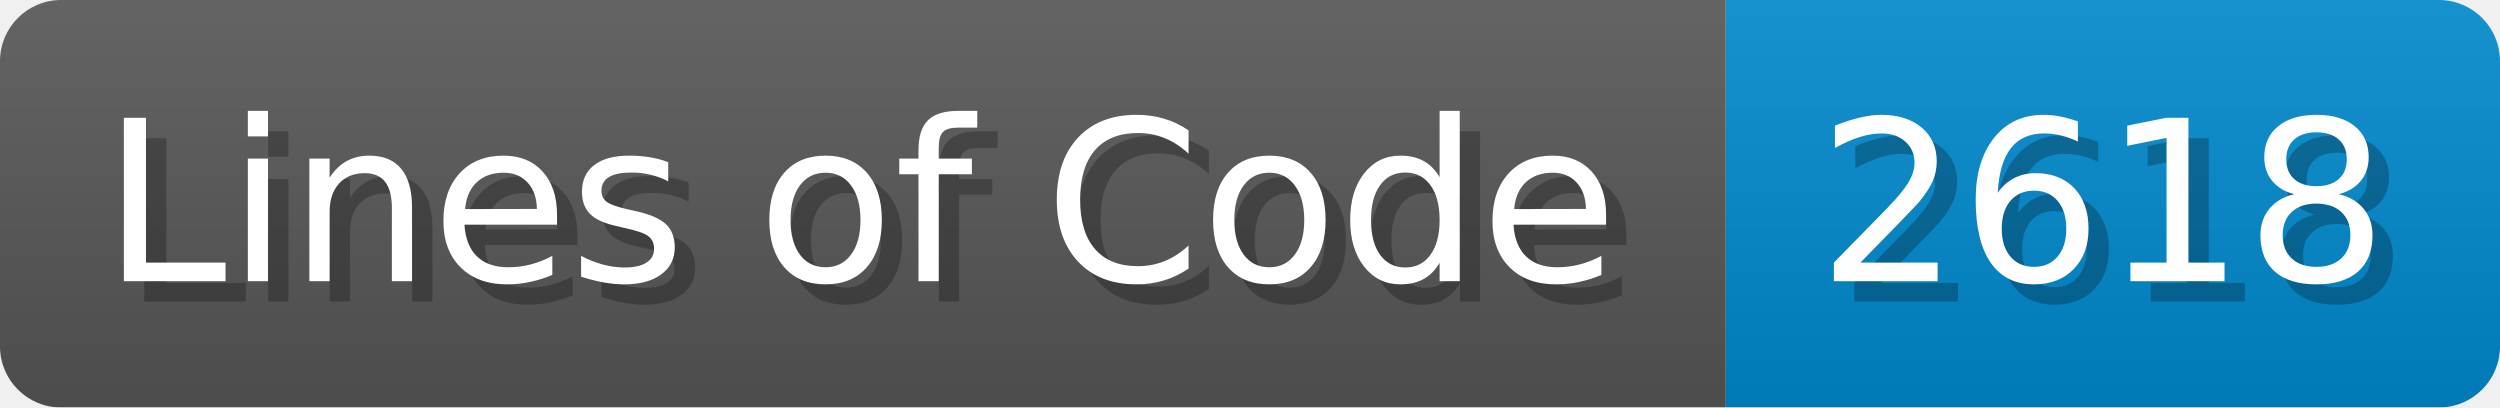
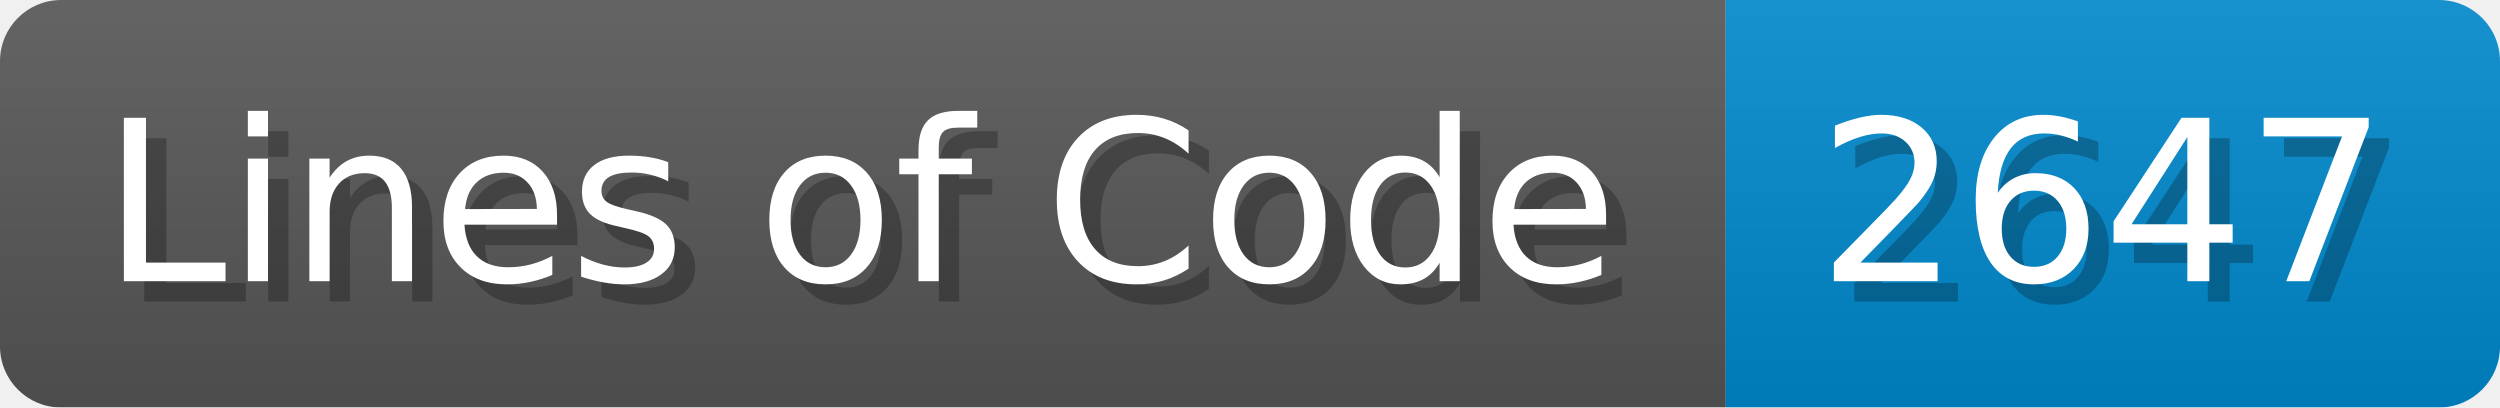
- <svg xmlns="http://www.w3.org/2000/svg" width="122.7" height="20" viewBox="0 0 1227 200" role="img" aria-label="Lines of Code: 2618">
+ <svg xmlns="http://www.w3.org/2000/svg" width="122.7" height="20" viewBox="0 0 1227 200" role="img" aria-label="Lines of Code: 2647">
  <linearGradient id="a" x2="0" y2="100%">
    <stop offset="0" stop-opacity=".1" stop-color="#EEE" />
    <stop offset="1" stop-opacity=".1" />
  </linearGradient>
  <mask id="m">
    <rect width="1227" height="200" rx="30" fill="#FFF" />
  </mask>
  <g mask="url(#m)">
    <rect width="847" height="200" fill="#555" />
    <rect width="380" height="200" fill="#08C" x="847" />
    <rect width="1227" height="200" fill="url(#a)" />
  </g>
  <g aria-hidden="true" fill="#fff" text-anchor="start" font-family="Verdana,DejaVu Sans,sans-serif" font-size="110">
    <text x="60" y="148" textLength="747" fill="#000" opacity="0.25">Lines of Code</text>
    <text x="50" y="138" textLength="747">Lines of Code</text>
-     <text x="902" y="148" textLength="280" fill="#000" opacity="0.25">2618</text>
-     <text x="892" y="138" textLength="280">2618</text>
+     <text x="902" y="148" textLength="280" fill="#000" opacity="0.25">2647</text>
+     <text x="892" y="138" textLength="280">2647</text>
  </g>
</svg>
